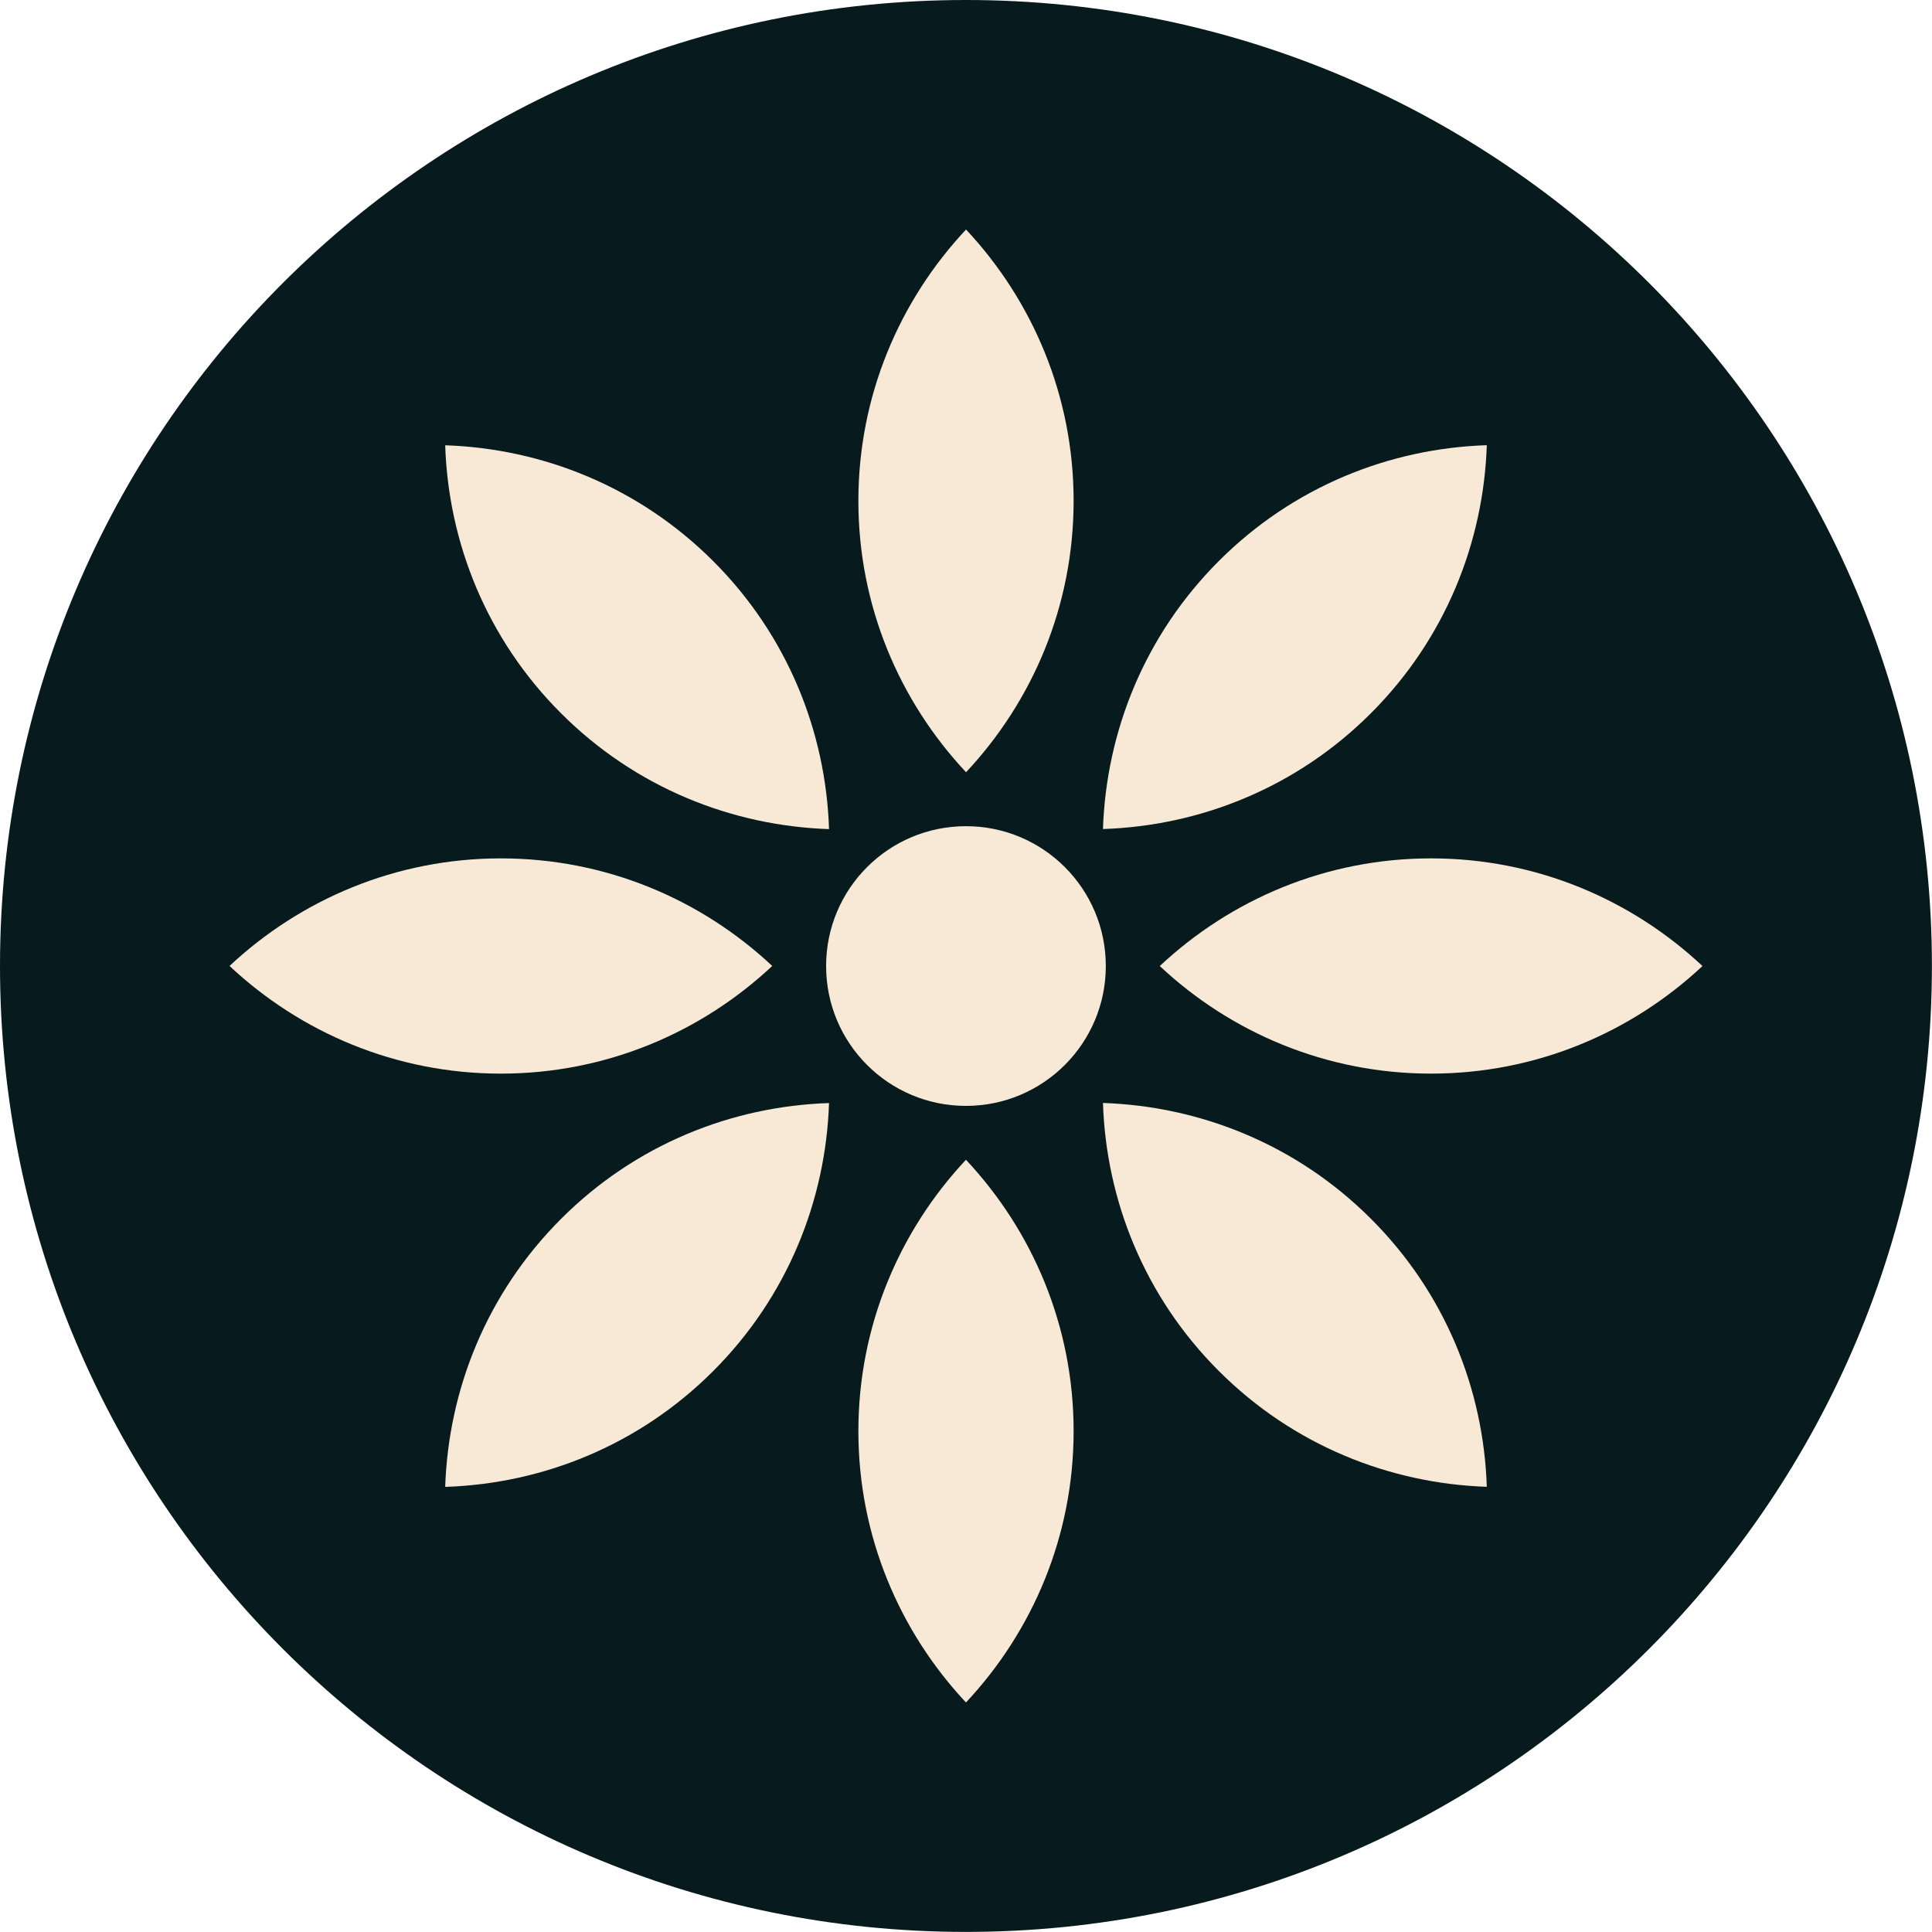
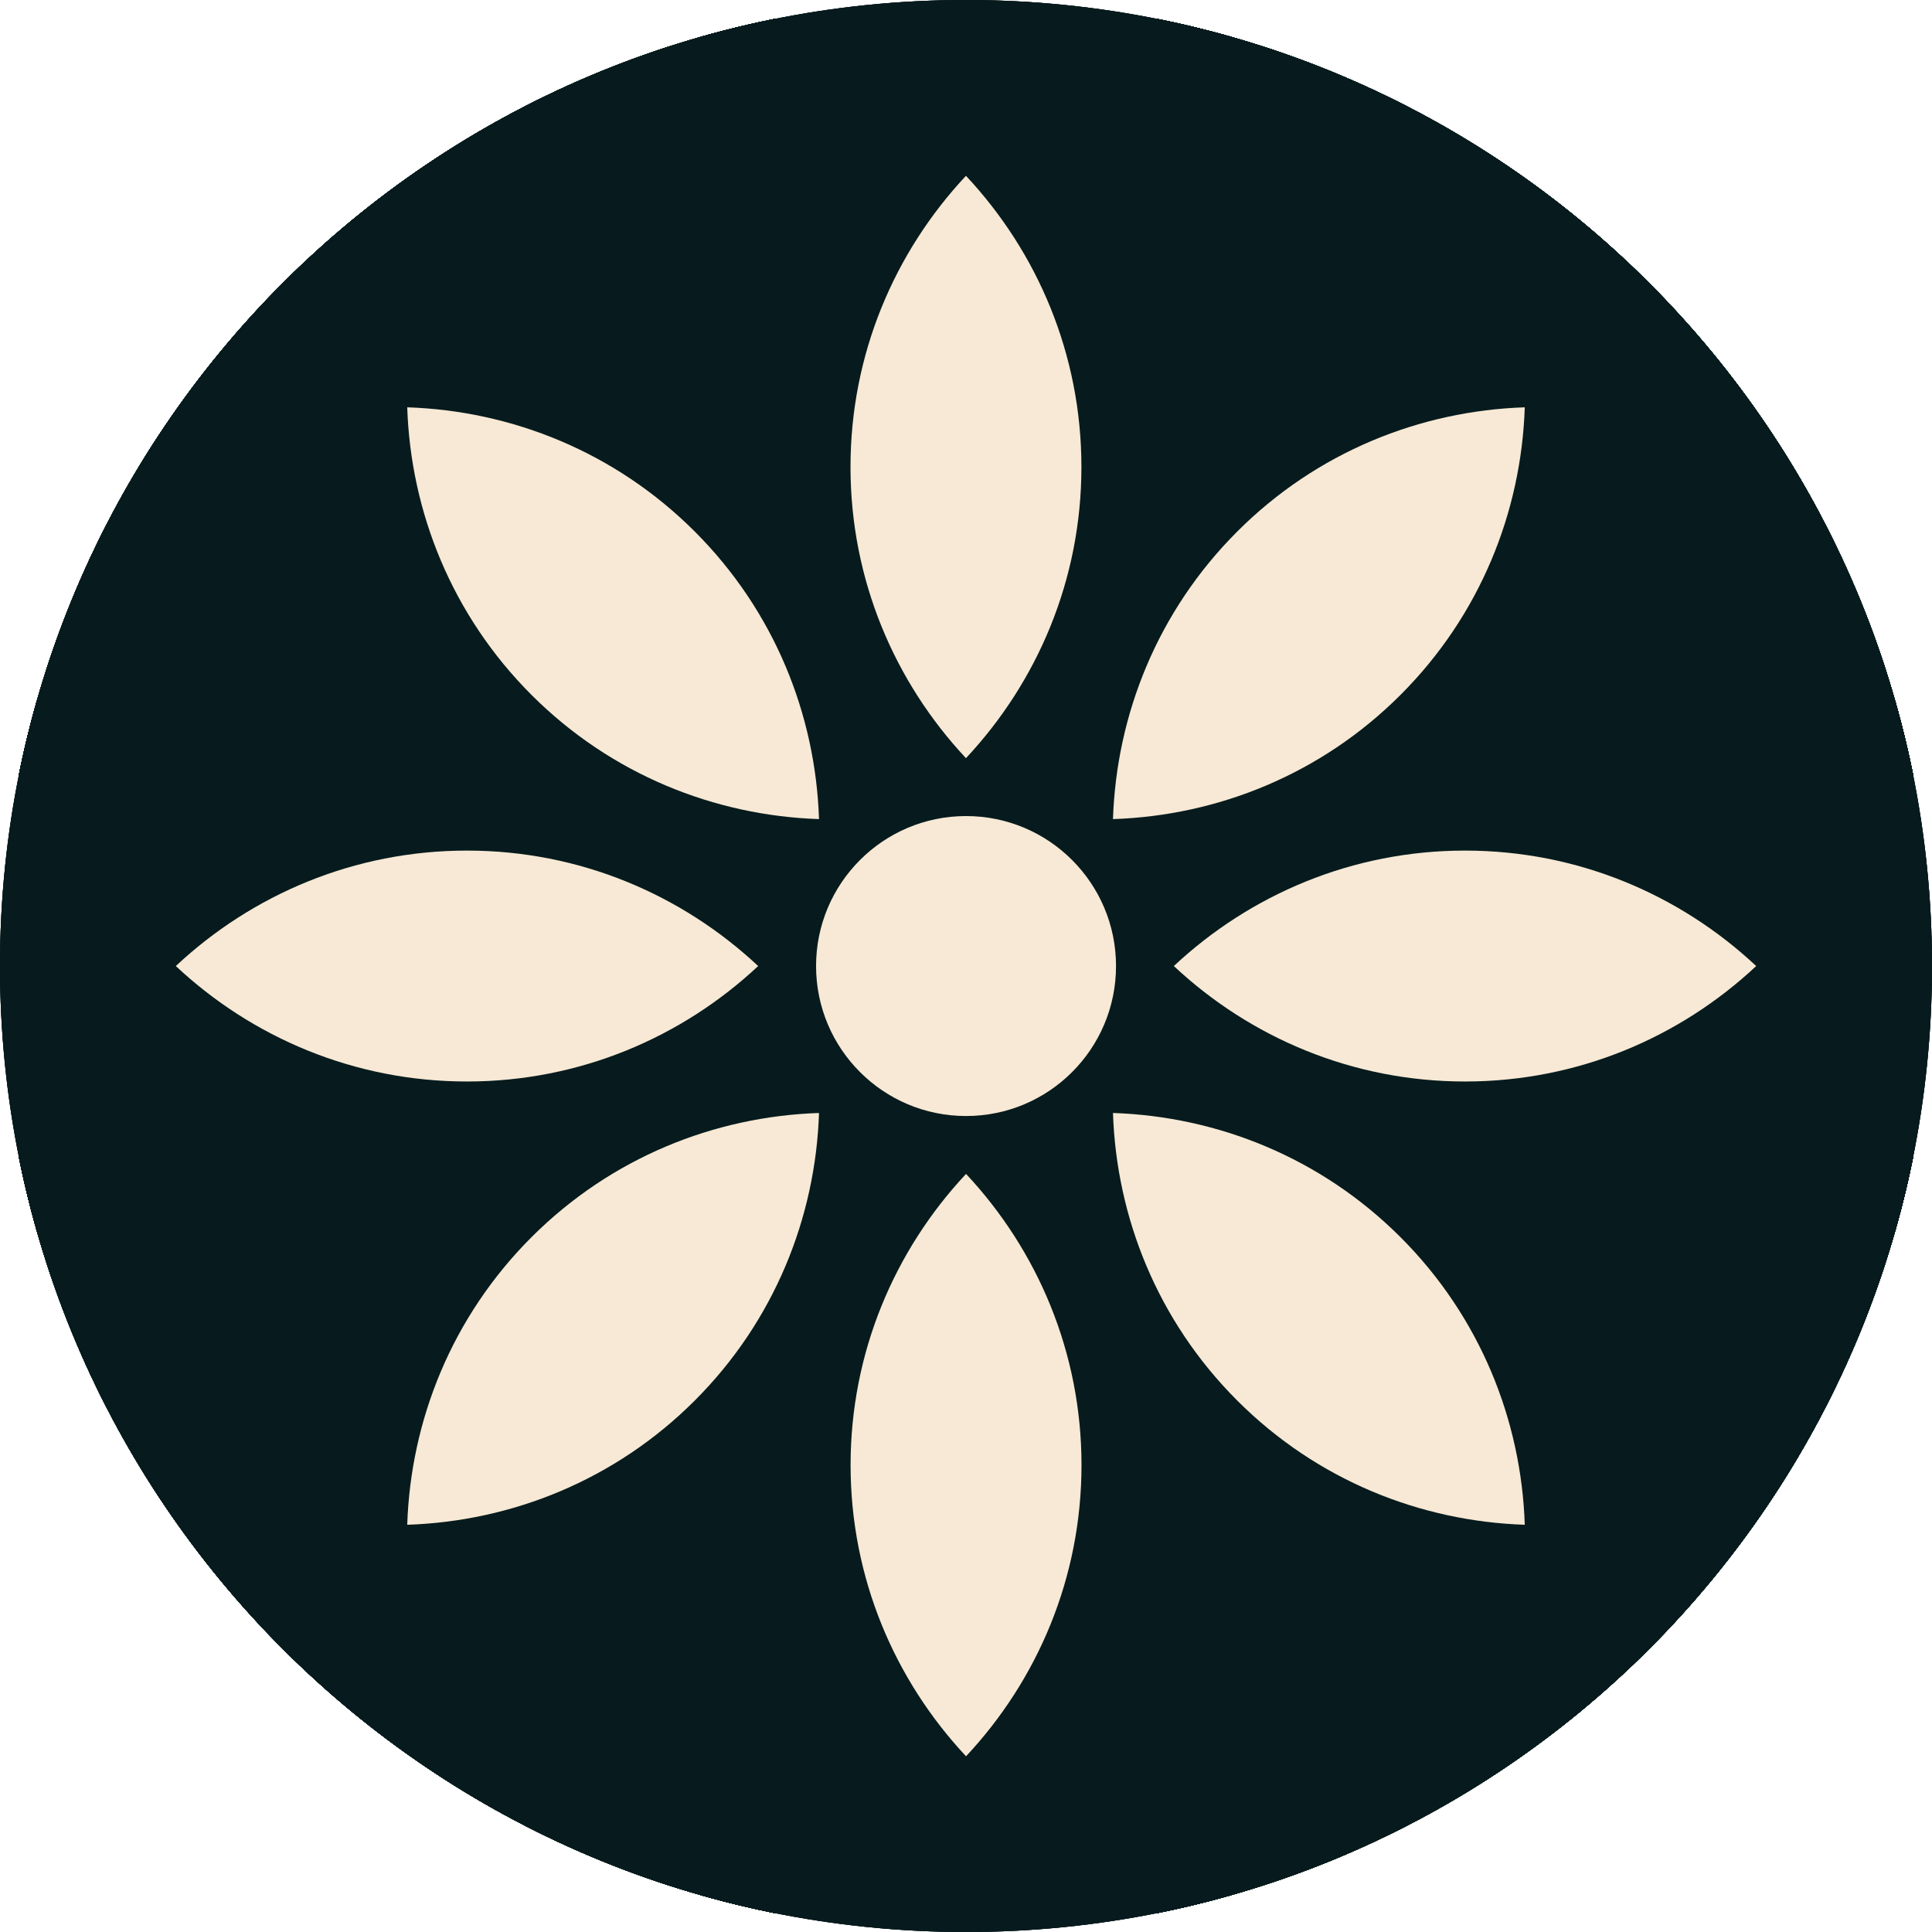
- <svg xmlns="http://www.w3.org/2000/svg" id="Layer_2" data-name="Layer 2" viewBox="0 0 224.49 224.49">
-   <defs>
-     <style>
+ <svg xmlns="http://www.w3.org/2000/svg" version="1.1" width="1000" height="1000">
+   <g clip-path="url(#SvgjsClipPath1142)">
+     <rect width="1000" height="1000" fill="#000000" />
+     <g transform="matrix(4.368529,0,0,4.368529,5.684341886080802e-14,5.684341886080802e-14)">
+       <svg version="1.1" width="228.91" height="228.91">
+         <svg id="Layer_2" data-name="Layer 2" viewBox="0 0 228.91 228.91">
+           <defs>
+             <style>
      .cls-1 {
+         fill: none;
+       }
+ 
+       .cls-1, .cls-2 {
+         stroke: #071b1e;
+         stroke-miterlimit: 10;
+         stroke-width: 4.42px;
+       }
+ 
+       .cls-3 {
+         clip-path: url(#clippath-6);
+       }
+ 
+       .cls-4, .cls-2 {
        fill: #071b1e;
      }

-       .cls-2 {
+       .cls-5 {
        fill: #f7e9d5;
      }
+ 
+       .cls-6 {
+         fill: #6fb360;
+       }
+ 
+       .cls-7 {
+         clip-path: url(#clippath);
+       }
    </style>
-   </defs>
-   <g id="Layer_1-2" data-name="Layer 1">
-     <circle class="cls-1" cx="112.24" cy="112.24" r="112.24" />
-     <g>
-       <path class="cls-2" d="M99.74,58.2c0,12.21,4.77,23.27,12.51,31.53,7.74-8.26,12.5-19.33,12.5-31.53s-4.77-23.27-12.5-31.53c-7.74,8.26-12.51,19.33-12.51,31.53" />
-       <path class="cls-2" d="M141.62,65.19c-8.63,8.63-13.08,19.83-13.46,31.14,11.31-.37,22.51-4.82,31.14-13.46,8.63-8.63,13.08-19.83,13.46-31.14-11.31.37-22.51,4.82-31.14,13.46" />
-       <path class="cls-2" d="M166.29,99.74c-12.21,0-23.27,4.77-31.53,12.51,8.26,7.74,19.33,12.5,31.53,12.5s23.27-4.77,31.53-12.5c-8.26-7.74-19.33-12.51-31.53-12.51" />
-       <path class="cls-2" d="M159.3,141.62c-8.63-8.63-19.83-13.08-31.14-13.46.37,11.31,4.82,22.51,13.46,31.14,8.63,8.63,19.83,13.08,31.14,13.46-.37-11.31-4.82-22.51-13.46-31.14" />
-       <path class="cls-2" d="M124.75,166.29c0-12.21-4.77-23.27-12.51-31.53-7.74,8.26-12.5,19.33-12.5,31.53s4.77,23.27,12.5,31.53c7.74-8.26,12.51-19.33,12.51-31.53" />
-       <path class="cls-2" d="M82.87,159.31c8.63-8.63,13.08-19.83,13.46-31.14-11.31.37-22.51,4.82-31.14,13.46-8.63,8.63-13.08,19.83-13.46,31.14,11.31-.37,22.51-4.82,31.14-13.46" />
-       <path class="cls-2" d="M58.2,124.75c12.21,0,23.27-4.77,31.53-12.51-8.26-7.74-19.33-12.5-31.53-12.5s-23.27,4.77-31.53,12.5c8.26,7.74,19.33,12.51,31.53,12.51" />
-       <path class="cls-2" d="M65.19,82.88c8.63,8.63,19.83,13.08,31.14,13.46-.37-11.31-4.82-22.51-13.46-31.14-8.63-8.63-19.83-13.08-31.14-13.46.37,11.31,4.82,22.51,13.46,31.14" />
-       <path class="cls-2" d="M128.49,112.25c0,8.97-7.27,16.25-16.25,16.25s-16.25-7.27-16.25-16.25,7.27-16.25,16.25-16.25,16.25,7.27,16.25,16.25" />
+             <clipPath id="clippath">
+               <rect class="cls-2" x="2.21" y="2.21" width="224.49" height="224.49" rx="18.06" ry="18.06" />
+             </clipPath>
+             <clipPath id="clippath-6">
+               <rect class="cls-2" x="2.21" y="2.21" width="224.49" height="224.49" rx="18.06" ry="18.06" />
+             </clipPath>
+             <clipPath id="SvgjsClipPath1142">
+               <rect width="1000" height="1000" x="0" y="0" rx="500" ry="500" />
+             </clipPath>
+           </defs>
+           <g id="Layer_1-2" data-name="Layer 1">
+             <g>
+               <g>
+                 <g>
+                   <rect class="cls-4" x="2.21" y="2.21" width="224.49" height="224.49" rx="18.06" ry="18.06" />
+                   <g class="cls-7">
+                     <g>
+                       <g>
+                         <rect class="cls-4" x="2.21" y="2.21" width="224.48" height="224.48" />
+                         <rect class="cls-1" x="2.21" y="2.21" width="224.48" height="224.48" />
+                       </g>
+                       <rect class="cls-2" x="2.21" y="2.21" width="224.49" height="224.48" />
+                       <g>
+                         <rect class="cls-4" x="2.21" y="2.21" width="224.49" height="224.48" />
+                         <rect class="cls-1" x="2.21" y="2.21" width="224.49" height="224.48" />
+                       </g>
+                       <g>
+                         <rect class="cls-4" x="2.21" y="2.21" width="224.49" height="224.48" />
+                         <rect class="cls-1" x="2.21" y="2.21" width="224.49" height="224.48" />
+                       </g>
+                       <g>
+                         <rect class="cls-4" x="2.21" y="2.21" width="224.49" height="224.48" />
+                         <rect class="cls-1" x="2.21" y="2.21" width="224.49" height="224.48" />
+                       </g>
+                       <g>
+                         <rect class="cls-4" x="2.21" y="2.21" width="224.49" height="224.48" />
+                         <rect class="cls-1" x="2.21" y="2.21" width="224.49" height="224.48" />
+                       </g>
+                     </g>
+                   </g>
+                   <rect class="cls-1" x="2.21" y="2.21" width="224.49" height="224.49" rx="18.06" ry="18.06" />
+                 </g>
+                 <g>
+                   <rect class="cls-4" x="2.21" y="2.21" width="224.49" height="224.49" rx="18.06" ry="18.06" />
+                   <g class="cls-3">
+                     <g>
+                       <g>
+                         <rect class="cls-4" x="2.21" y="2.21" width="224.48" height="224.48" />
+                         <rect class="cls-1" x="2.21" y="2.21" width="224.48" height="224.48" />
+                       </g>
+                       <rect class="cls-6" x="2.21" y="2.21" width="224.49" height="224.48" />
+                       <g>
+                         <rect class="cls-4" x="2.21" y="2.21" width="224.49" height="224.48" />
+                         <rect class="cls-1" x="2.21" y="2.21" width="224.49" height="224.48" />
+                       </g>
+                       <g>
+                         <rect class="cls-4" x="2.21" y="2.21" width="224.49" height="224.48" />
+                         <rect class="cls-1" x="2.21" y="2.21" width="224.49" height="224.48" />
+                       </g>
+                       <g>
+                         <rect class="cls-4" x="2.21" y="2.21" width="224.49" height="224.48" />
+                         <rect class="cls-1" x="2.21" y="2.21" width="224.49" height="224.48" />
+                       </g>
+                       <g>
+                         <rect class="cls-4" x="2.21" y="2.21" width="224.49" height="224.48" />
+                         <rect class="cls-1" x="2.21" y="2.21" width="224.49" height="224.48" />
+                       </g>
+                     </g>
+                   </g>
+                   <rect class="cls-1" x="2.21" y="2.21" width="224.49" height="224.49" rx="18.06" ry="18.06" />
+                 </g>
+               </g>
+               <g>
+                 <path class="cls-5" d="M100.77,55.33c0,13.35,5.22,25.46,13.68,34.5,8.46-9.04,13.68-21.14,13.68-34.5s-5.22-25.46-13.68-34.5c-8.46,9.04-13.68,21.14-13.68,34.5" />
+                 <path class="cls-5" d="M146.59,62.98c-9.44,9.44-14.31,21.7-14.72,34.07,12.38-.41,24.63-5.28,34.07-14.72,9.44-9.44,14.31-21.69,14.72-34.07-12.37.41-24.63,5.28-34.07,14.72" />
+                 <path class="cls-5" d="M173.58,100.78c-13.35,0-25.46,5.22-34.5,13.68,9.04,8.46,21.14,13.68,34.5,13.68s25.46-5.22,34.5-13.68c-9.04-8.46-21.14-13.68-34.5-13.68" />
+                 <path class="cls-5" d="M165.94,146.59c-9.44-9.44-21.7-14.31-34.07-14.72.41,12.38,5.28,24.63,14.72,34.07,9.44,9.44,21.69,14.31,34.07,14.72-.41-12.37-5.28-24.63-14.72-34.07" />
+                 <path class="cls-5" d="M128.14,173.59c0-13.35-5.22-25.46-13.68-34.5-8.46,9.04-13.68,21.14-13.68,34.5s5.22,25.46,13.68,34.5c8.46-9.04,13.68-21.14,13.68-34.5" />
+                 <path class="cls-5" d="M82.32,165.94c9.44-9.44,14.31-21.7,14.72-34.07-12.38.41-24.63,5.28-34.07,14.72-9.44,9.44-14.31,21.69-14.72,34.07,12.37-.41,24.63-5.28,34.07-14.72" />
+                 <path class="cls-5" d="M55.33,128.14c13.35,0,25.46-5.22,34.5-13.68-9.04-8.46-21.14-13.68-34.5-13.68s-25.46,5.22-34.5,13.68c9.04,8.46,21.14,13.68,34.5,13.68" />
+                 <path class="cls-5" d="M62.97,82.33c9.44,9.44,21.7,14.31,34.07,14.72-.41-12.38-5.28-24.63-14.72-34.07-9.44-9.44-21.69-14.31-34.07-14.72.41,12.37,5.28,24.63,14.72,34.07" />
+                 <path class="cls-5" d="M132.23,114.46c0,9.82-7.96,17.77-17.77,17.77s-17.77-7.96-17.77-17.77,7.96-17.77,17.77-17.77,17.77,7.96,17.77,17.77" />
+               </g>
+             </g>
+           </g>
+         </svg>
+       </svg>
    </g>
  </g>
</svg>
